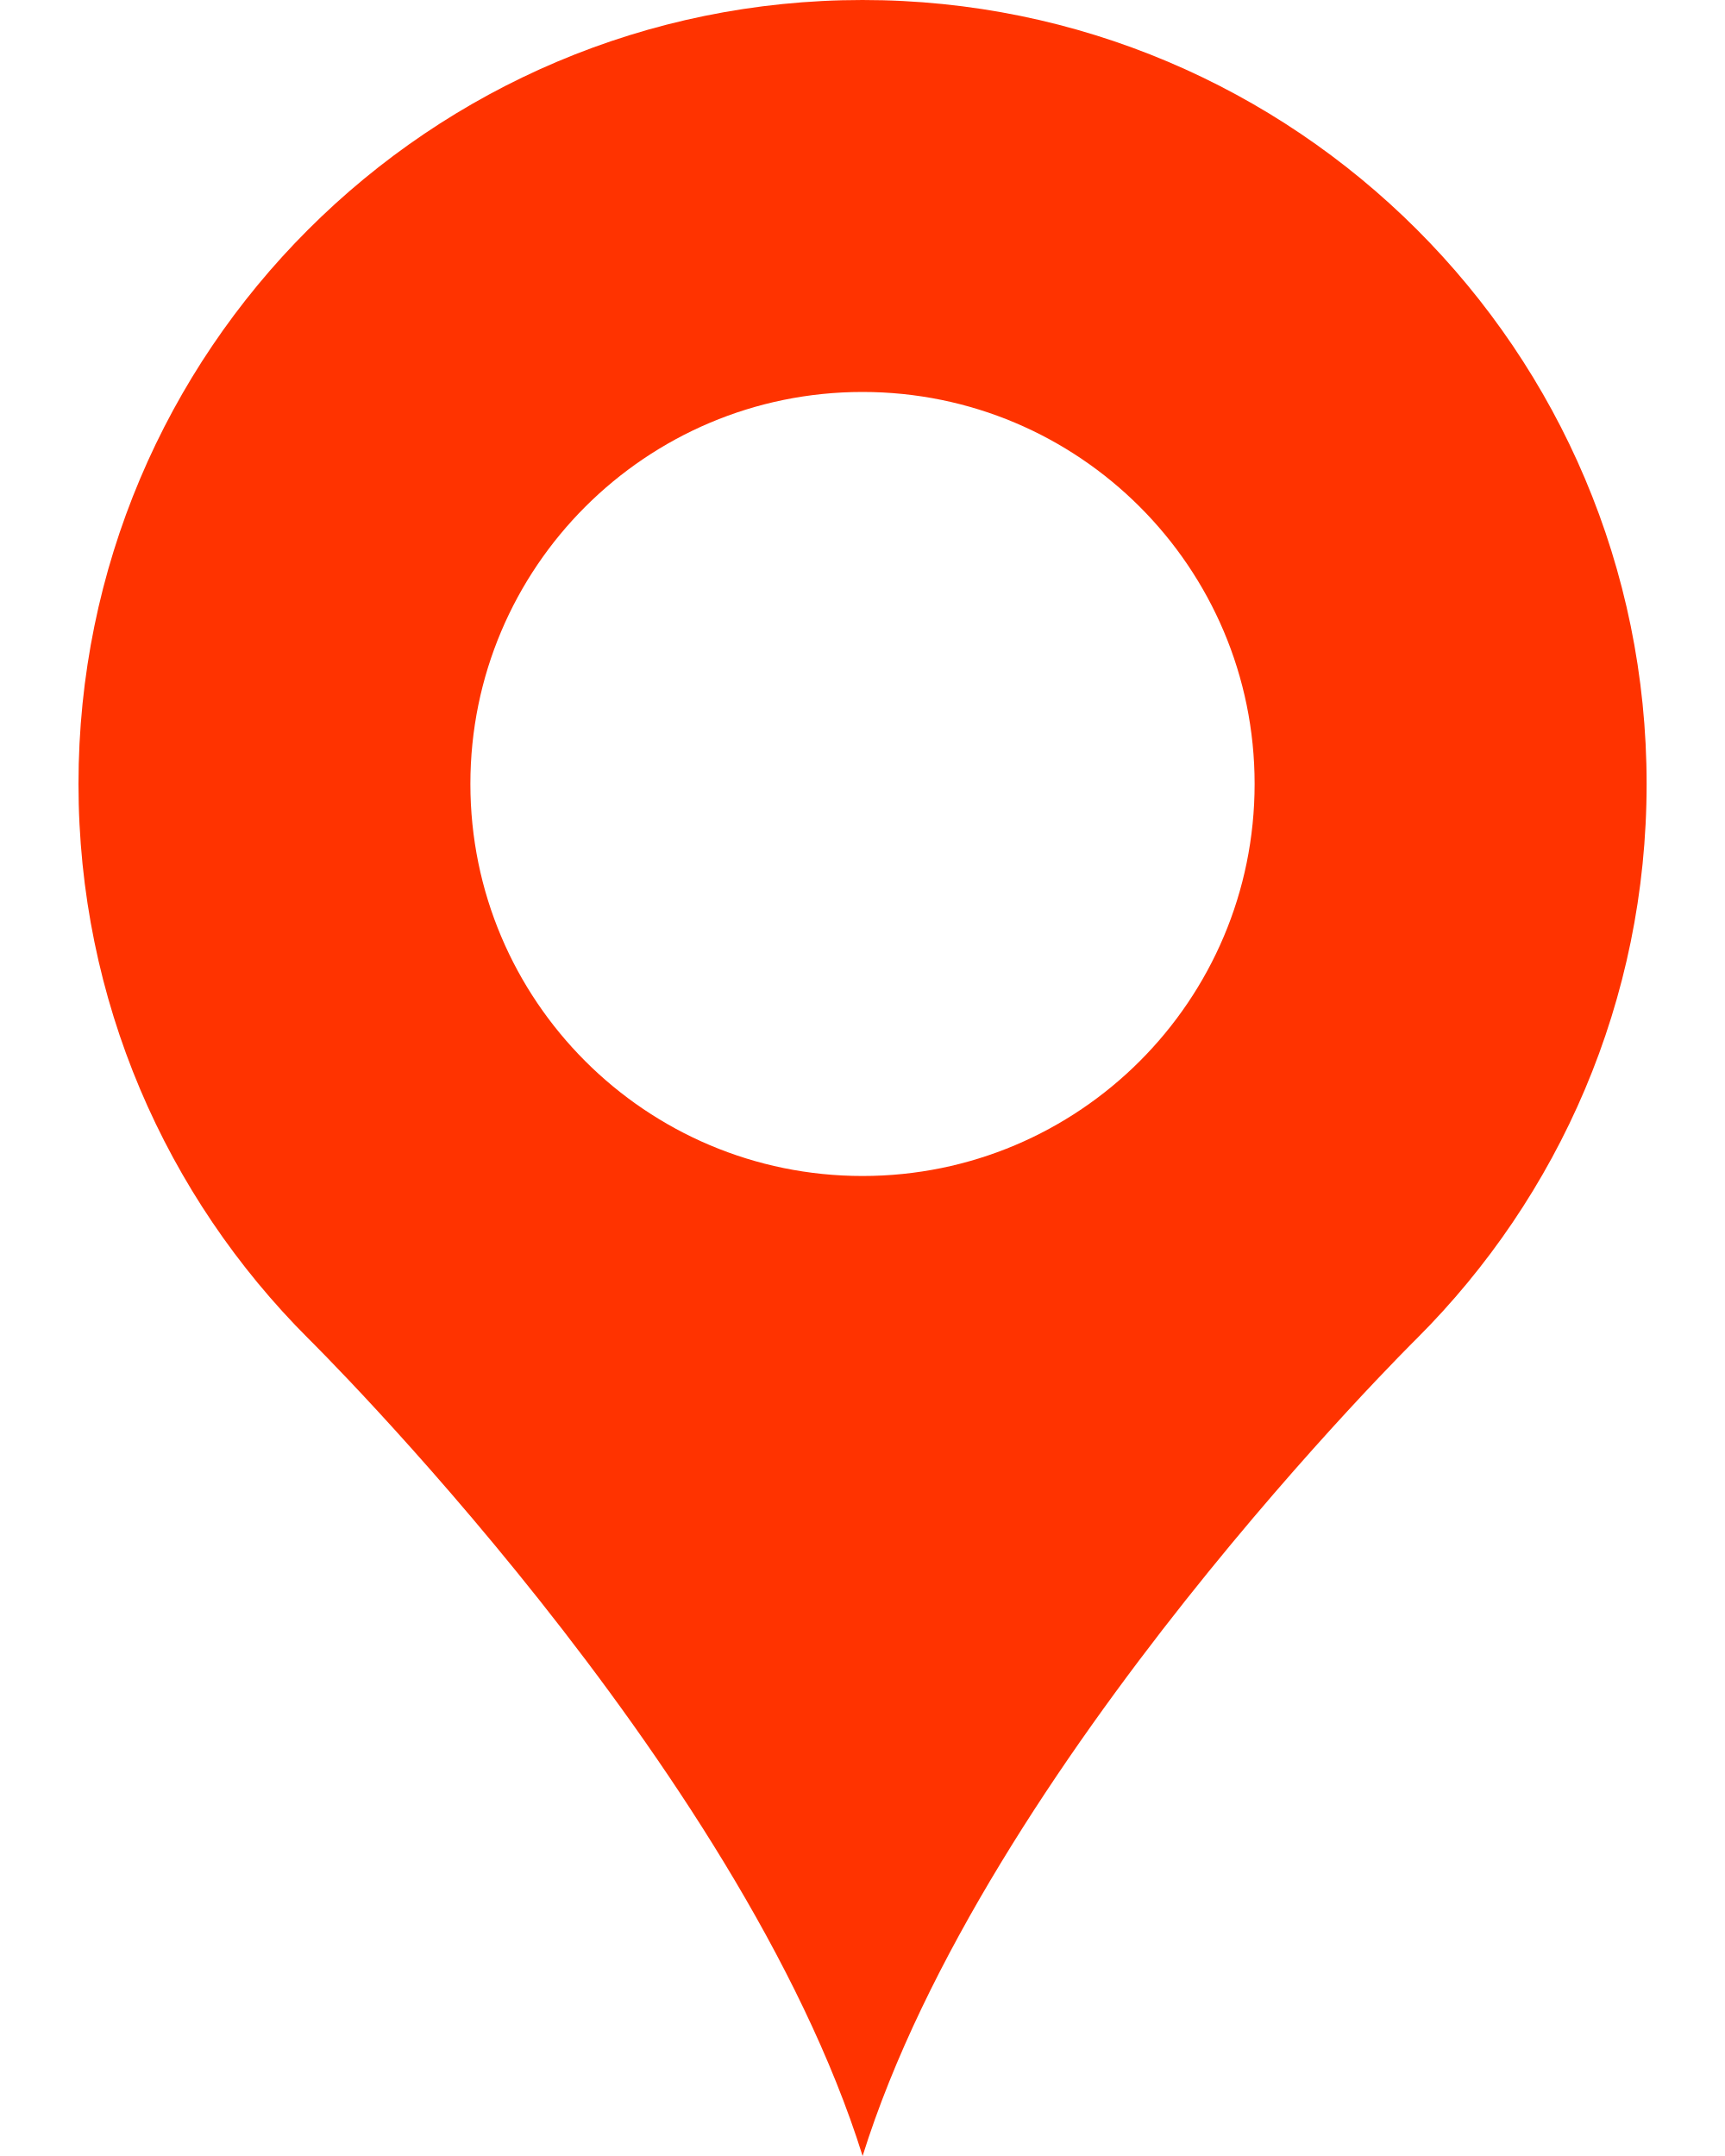
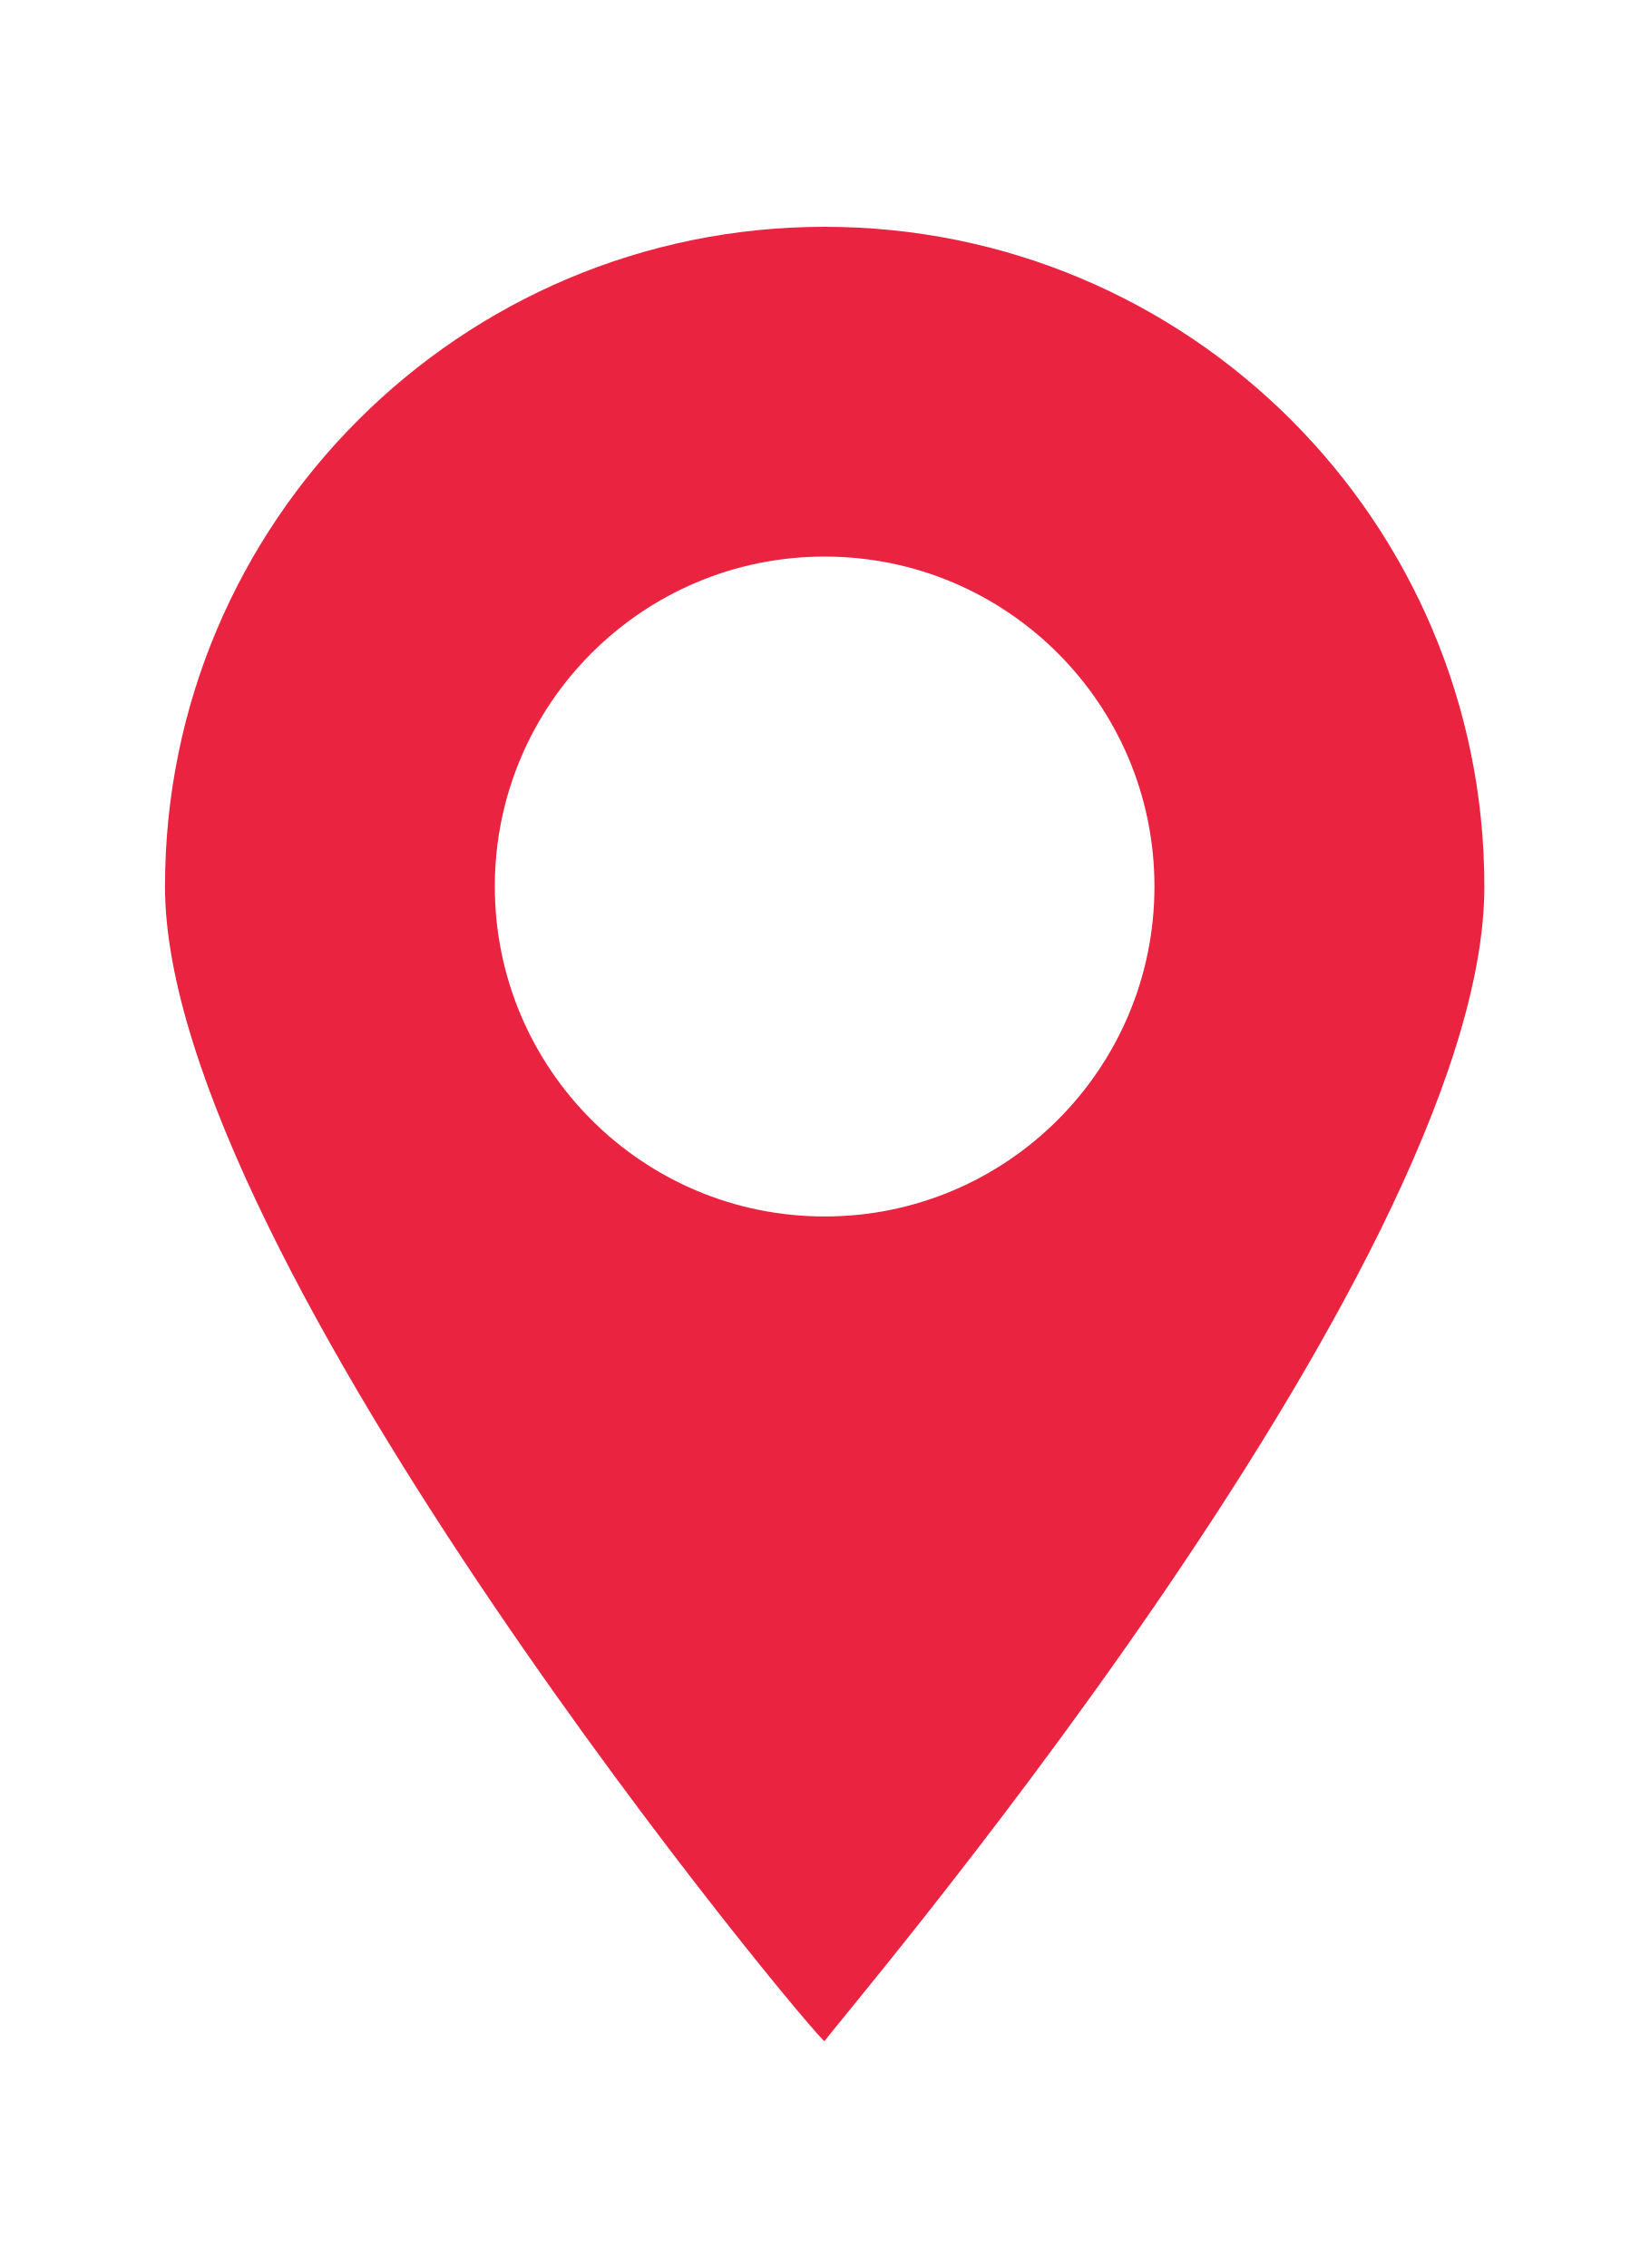
- <svg xmlns="http://www.w3.org/2000/svg" version="1.0" id="Layer_1" x="0px" y="0px" width="16px" height="20px" viewBox="0 0 16 20" enable-background="new 0 0 16 20" xml:space="preserve">
-   <path fill="#FF3300" d="M13.142,12.416c1.317-1.316,2.131-3.135,2.131-5.144c0-2.008-0.813-3.826-2.131-5.143  C11.826,0.814,10.008,0,8,0S4.174,0.814,2.858,2.13C1.541,3.446,0.728,5.265,0.728,7.272c0,2.008,0.813,3.827,2.131,5.144  c0,0,4.005,3.947,5.142,7.584C9.137,16.363,13.142,12.416,13.142,12.416z M8,10.909c-2.008,0-3.637-1.628-3.637-3.637  c0-2.008,1.629-3.636,3.637-3.636s3.637,1.628,3.637,3.636C11.637,9.281,10.008,10.909,8,10.909z" />
+ <svg xmlns="http://www.w3.org/2000/svg" version="1.1" id="Layer_1" x="0px" y="0px" width="18.182px" height="25px" viewBox="0 0 18.182 25" enable-background="new 0 0 18.182 25" xml:space="preserve">
+   <path fill="#EA2440" d="M16.364,9.772c0-2.008-0.813-3.826-2.13-5.143S11.099,2.5,9.091,2.5s-3.826,0.814-5.142,2.13  C2.632,5.946,1.819,7.764,1.819,9.772c0,4.109,7.239,12.78,7.272,12.728C9.058,22.484,16.364,14.015,16.364,9.772z M9.091,13.409  c-2.008,0-3.636-1.629-3.636-3.637s1.628-3.637,3.636-3.637s3.636,1.629,3.636,3.637S11.099,13.409,9.091,13.409z" />
</svg>
